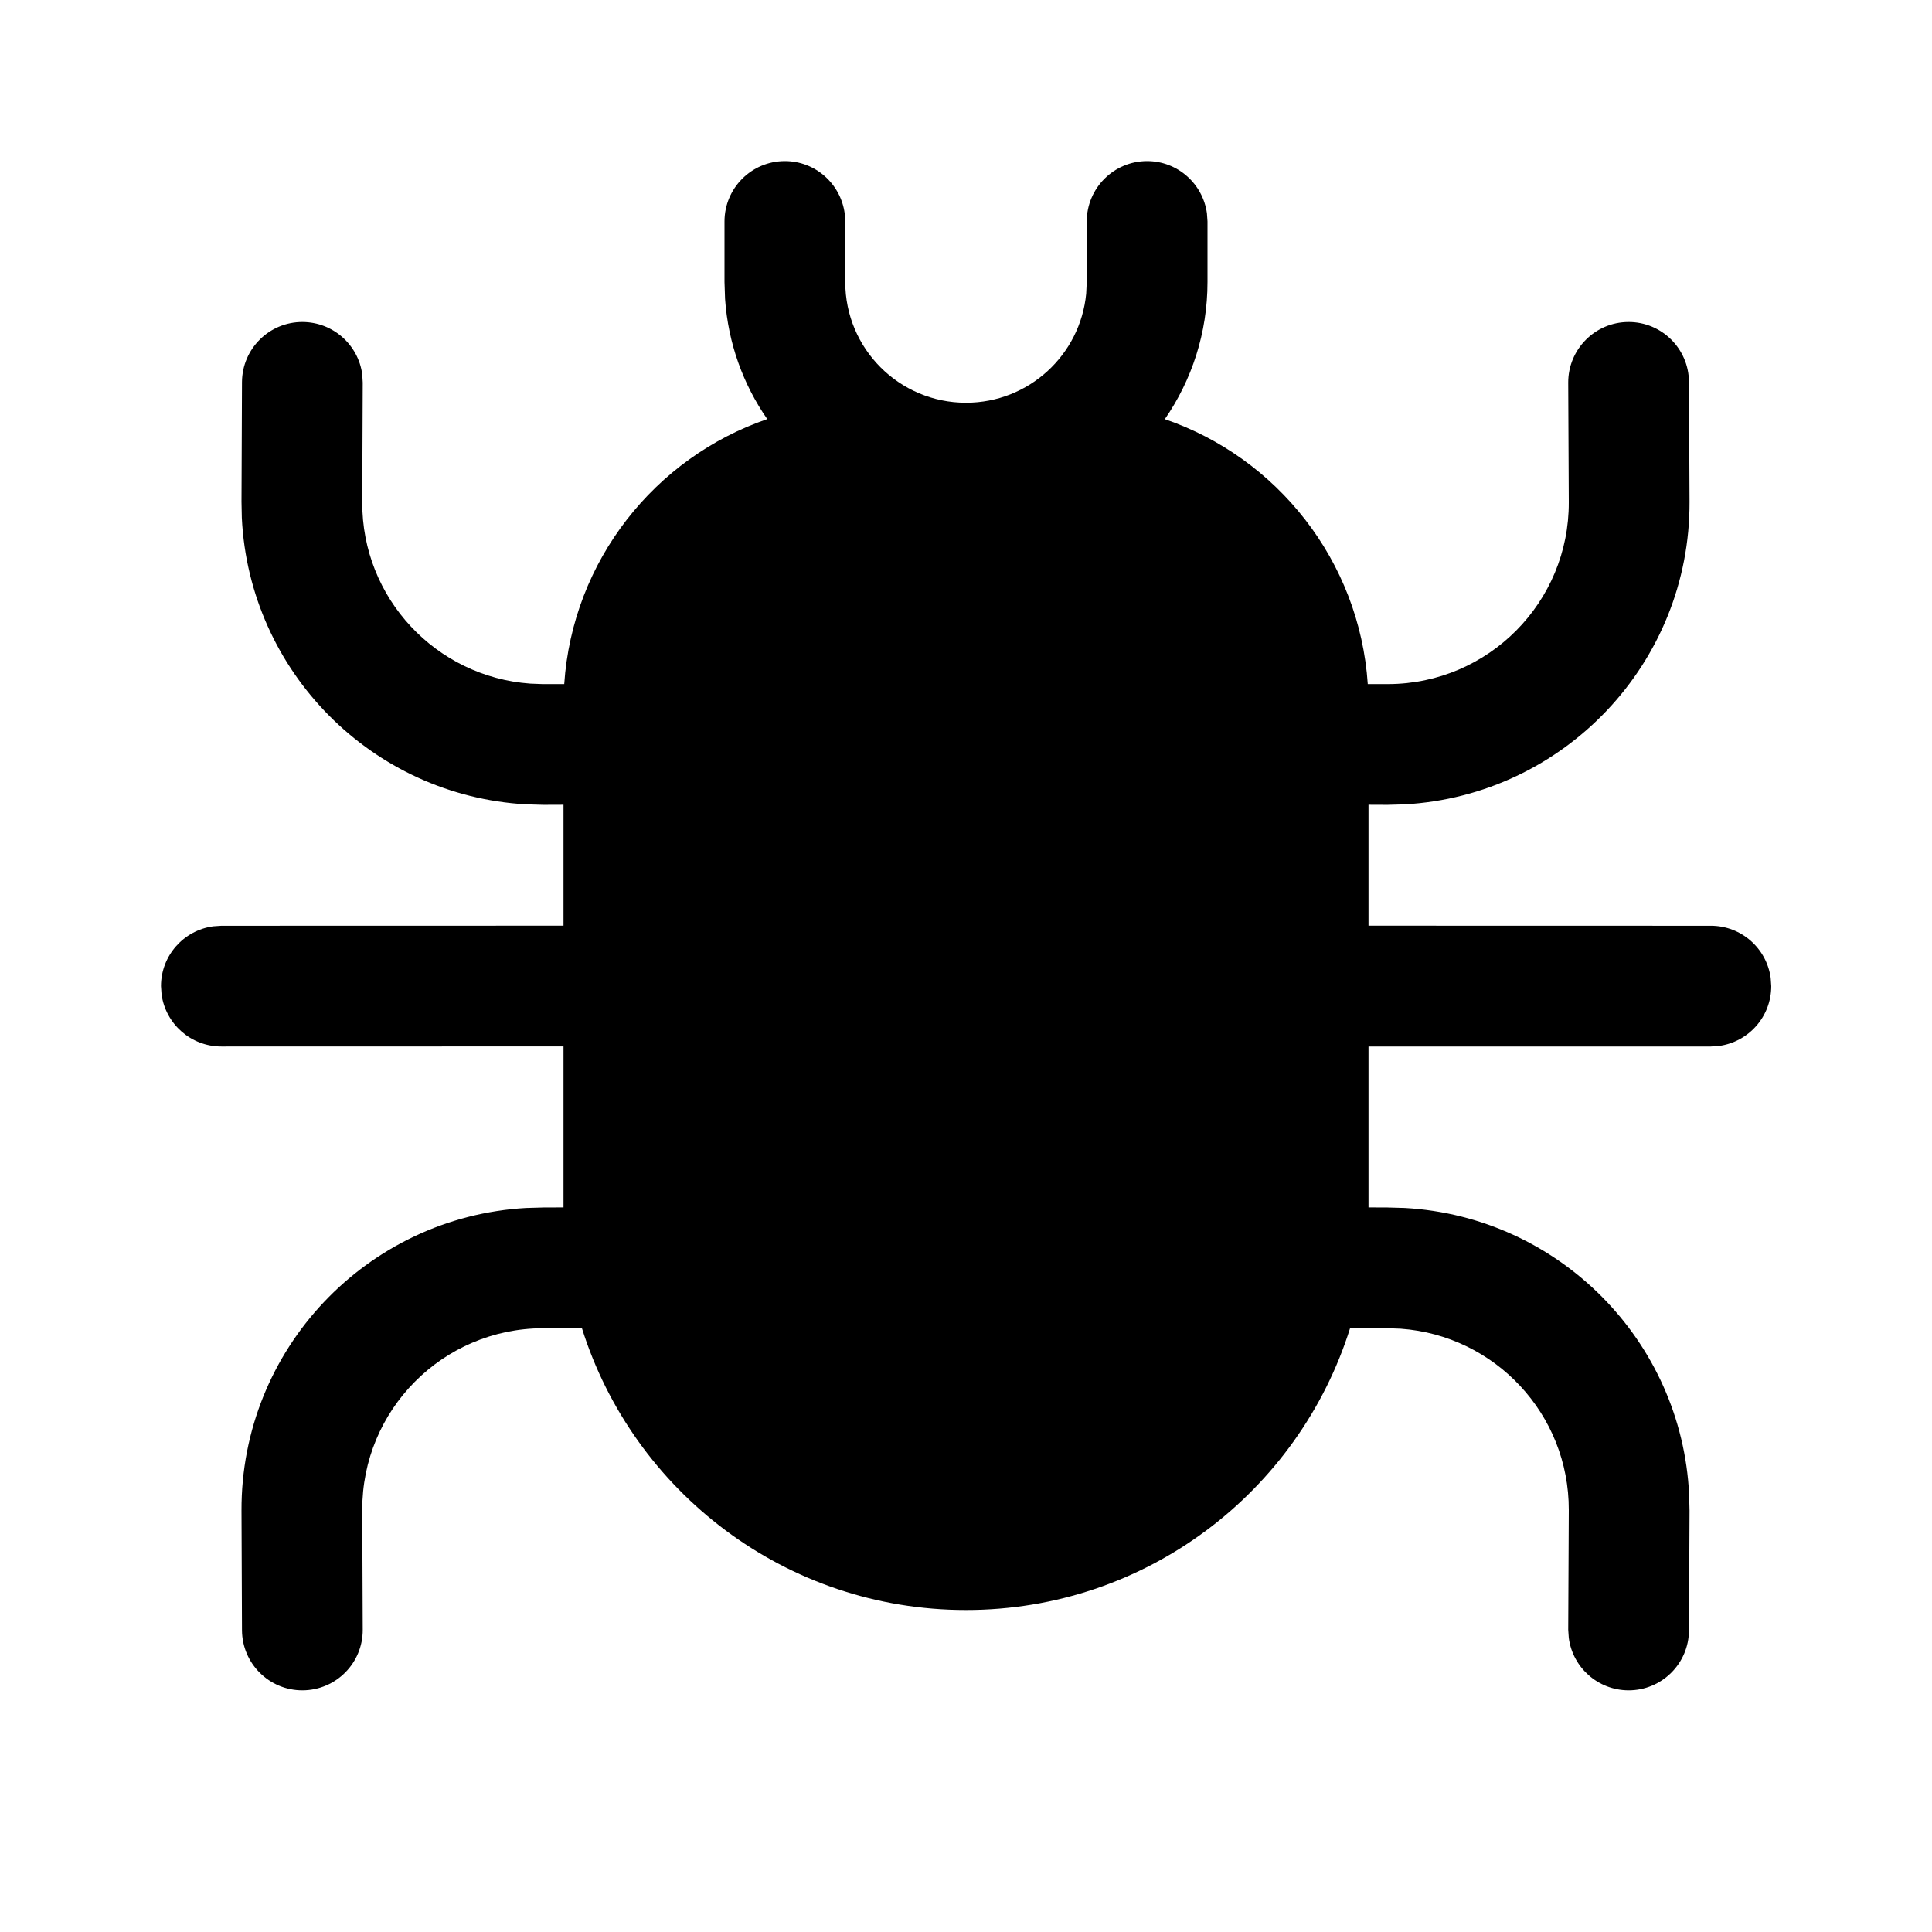
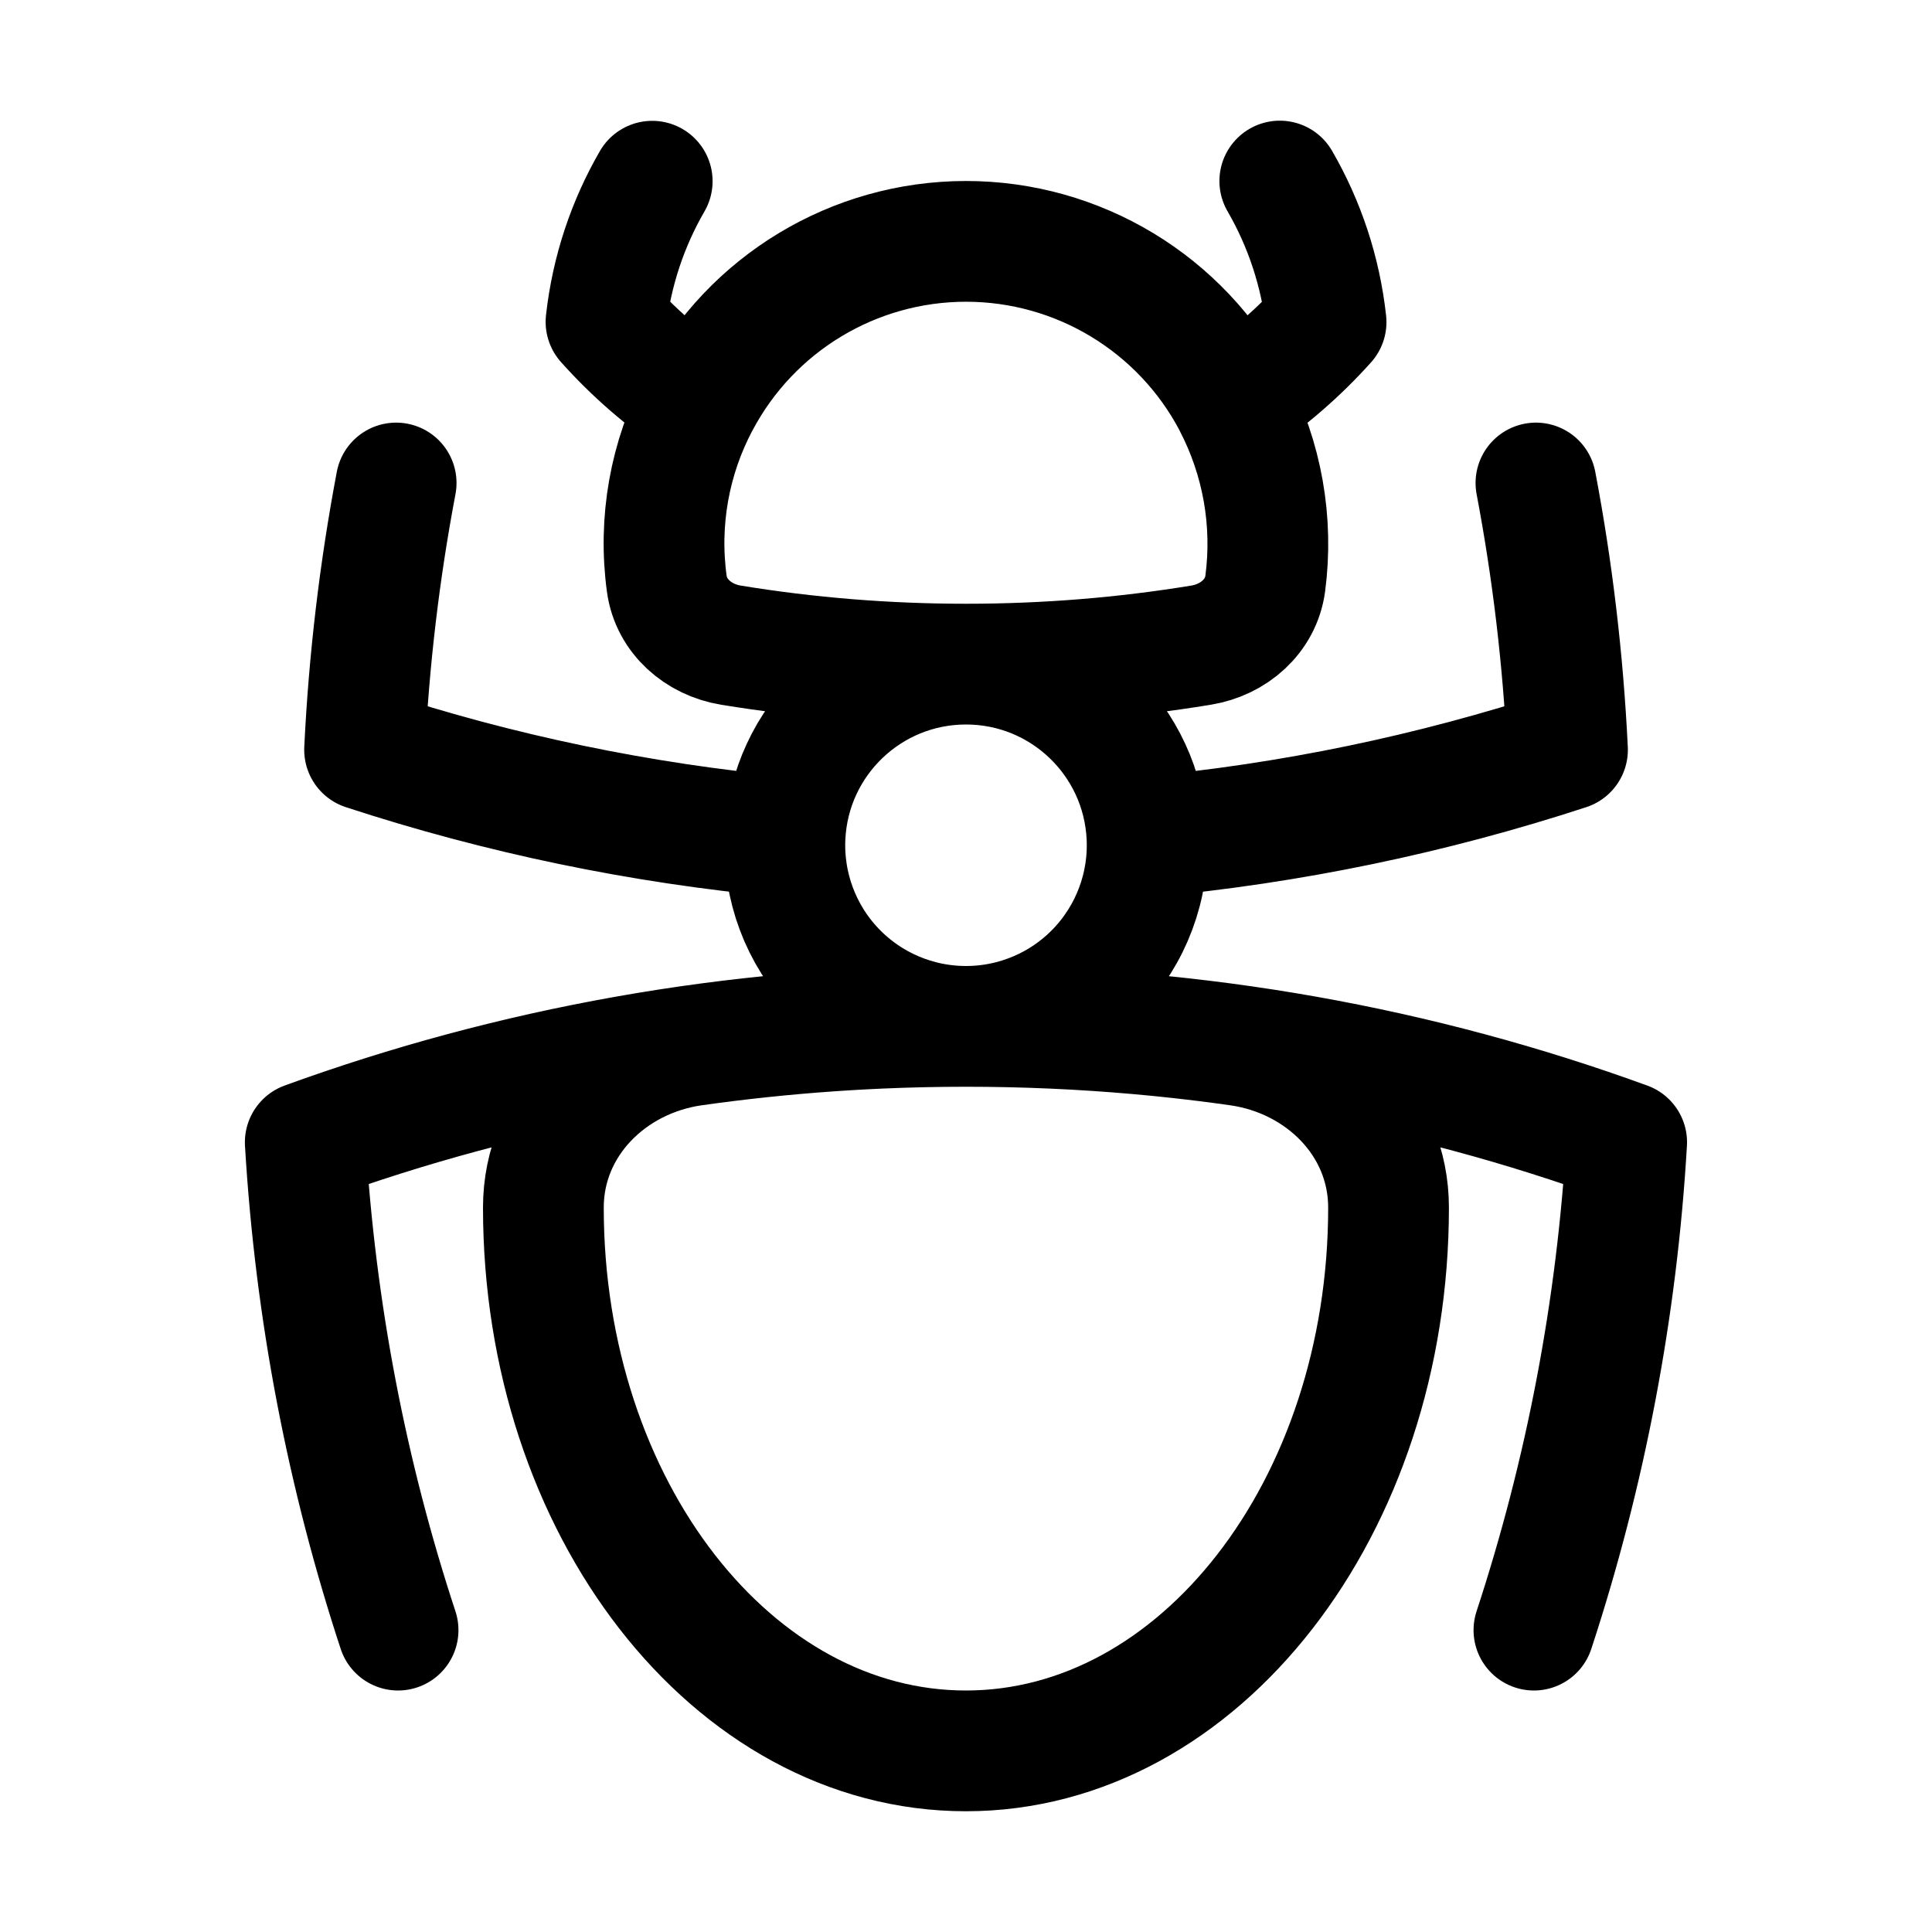
- <svg xmlns="http://www.w3.org/2000/svg" width="25px" height="25px" viewBox="0 0 24 24" version="1.1">
-   <path class="primary" d="M14.25,2.001 C14.63,2.001 14.943,2.284 14.993,2.65 L15,2.751 L15,3.503 C15,4.136 14.804,4.723 14.47,5.207 C15.865,5.685 16.888,6.965 16.991,8.498 L17.247,8.498 C18.49,8.493 19.493,7.481 19.488,6.239 L19.481,4.753 C19.48,4.339 19.814,4.002 20.228,4 C20.643,3.998 20.98,4.333 20.981,4.747 L20.988,6.233 C20.996,8.237 19.43,9.88 17.452,9.992 L17.238,9.998 L17,9.997 L17,11.499 L21.253,11.5 C21.633,11.5 21.946,11.782 21.996,12.148 L22.003,12.25 C22.003,12.63 21.721,12.943 21.355,12.993 L21.253,13 L17,13 L17,14.999 L17.238,15 L17.452,15.006 C19.364,15.114 20.891,16.653 20.983,18.566 L20.988,18.766 L20.981,20.251 C20.98,20.665 20.643,21 20.228,20.998 C19.849,20.996 19.536,20.713 19.488,20.347 L19.481,20.245 L19.488,18.759 C19.492,17.568 18.571,16.59 17.401,16.506 L17.247,16.5 L16.771,16.5 C16.134,18.529 14.239,20 12,20 C9.761,20 7.866,18.529 7.229,16.5 L6.741,16.5 C5.498,16.505 4.495,17.517 4.5,18.759 L4.506,20.245 C4.508,20.659 4.174,20.996 3.759,20.998 C3.345,21 3.008,20.665 3.006,20.251 L3,18.766 C2.992,16.761 4.557,15.118 6.535,15.006 L6.75,15 L7,14.999 L7,12.999 L2.75,13 C2.37,13 2.057,12.718 2.007,12.352 L2,12.25 C2,11.87 2.282,11.557 2.648,11.507 L2.75,11.5 L7,11.499 L7,9.997 L6.75,9.998 L6.535,9.992 C4.623,9.884 3.097,8.345 3.004,6.432 L3,6.232 L3.006,4.747 C3.008,4.333 3.345,3.998 3.759,4 C4.139,4.002 4.452,4.285 4.5,4.651 L4.506,4.753 L4.5,6.239 C4.495,7.43 5.416,8.408 6.587,8.492 L6.741,8.498 L7.009,8.498 C7.112,6.965 8.135,5.685 9.531,5.206 C9.233,4.777 9.045,4.265 9.007,3.713 L9,3.503 L9,2.751 C9,2.337 9.336,2.001 9.75,2.001 C10.13,2.001 10.443,2.284 10.493,2.65 L10.5,2.751 L10.5,3.503 C10.5,4.332 11.172,5.003 12,5.003 C12.78,5.003 13.42,4.409 13.493,3.648 L13.5,3.503 L13.5,2.751 C13.5,2.337 13.836,2.001 14.25,2.001 Z" id="🎨-Color">
- </path>
+ <svg xmlns="http://www.w3.org/2000/svg" width="25" height="25" fill="none" viewBox="0 0 24 24" stroke-width="1.5" stroke="currentColor">
+   <path stroke-linecap="round" stroke-linejoin="round" d="M12 12.75c1.148 0 2.278.08 3.383.237 1.037.146 1.866.966 1.866 2.013 0 3.728-2.35 6.75-5.25 6.75S6.75 18.728 6.75 15c0-1.046.83-1.867 1.866-2.013A24.204 24.204 0 0 1 12 12.75Zm0 0c2.883 0 5.647.508 8.207 1.44a23.91 23.91 0 0 1-1.152 6.06M12 12.75c-2.883 0-5.647.508-8.208 1.44.125 2.104.52 4.136 1.153 6.06M12 12.75a2.25 2.25 0 0 0 2.248-2.354M12 12.75a2.25 2.25 0 0 1-2.248-2.354M12 8.25c.995 0 1.971-.08 2.922-.236.403-.066.74-.358.795-.762a3.778 3.778 0 0 0-.399-2.25M12 8.25c-.995 0-1.97-.08-2.922-.236-.402-.066-.74-.358-.795-.762a3.734 3.734 0 0 1 .4-2.253M12 8.25a2.25 2.25 0 0 0-2.248 2.146M12 8.25a2.25 2.25 0 0 1 2.248 2.146M8.683 5a6.032 6.032 0 0 1-1.155-1.002c.07-.63.27-1.222.574-1.747m.581 2.749A3.75 3.75 0 0 1 15.318 5m0 0c.427-.283.815-.62 1.155-.999a4.471 4.471 0 0 0-.575-1.752M4.921 6a24.048 24.048 0 0 0-.392 3.314c1.668.546 3.416.914 5.223 1.082M19.08 6c.205 1.08.337 2.187.392 3.314a23.882 23.882 0 0 1-5.223 1.082" />
</svg>
